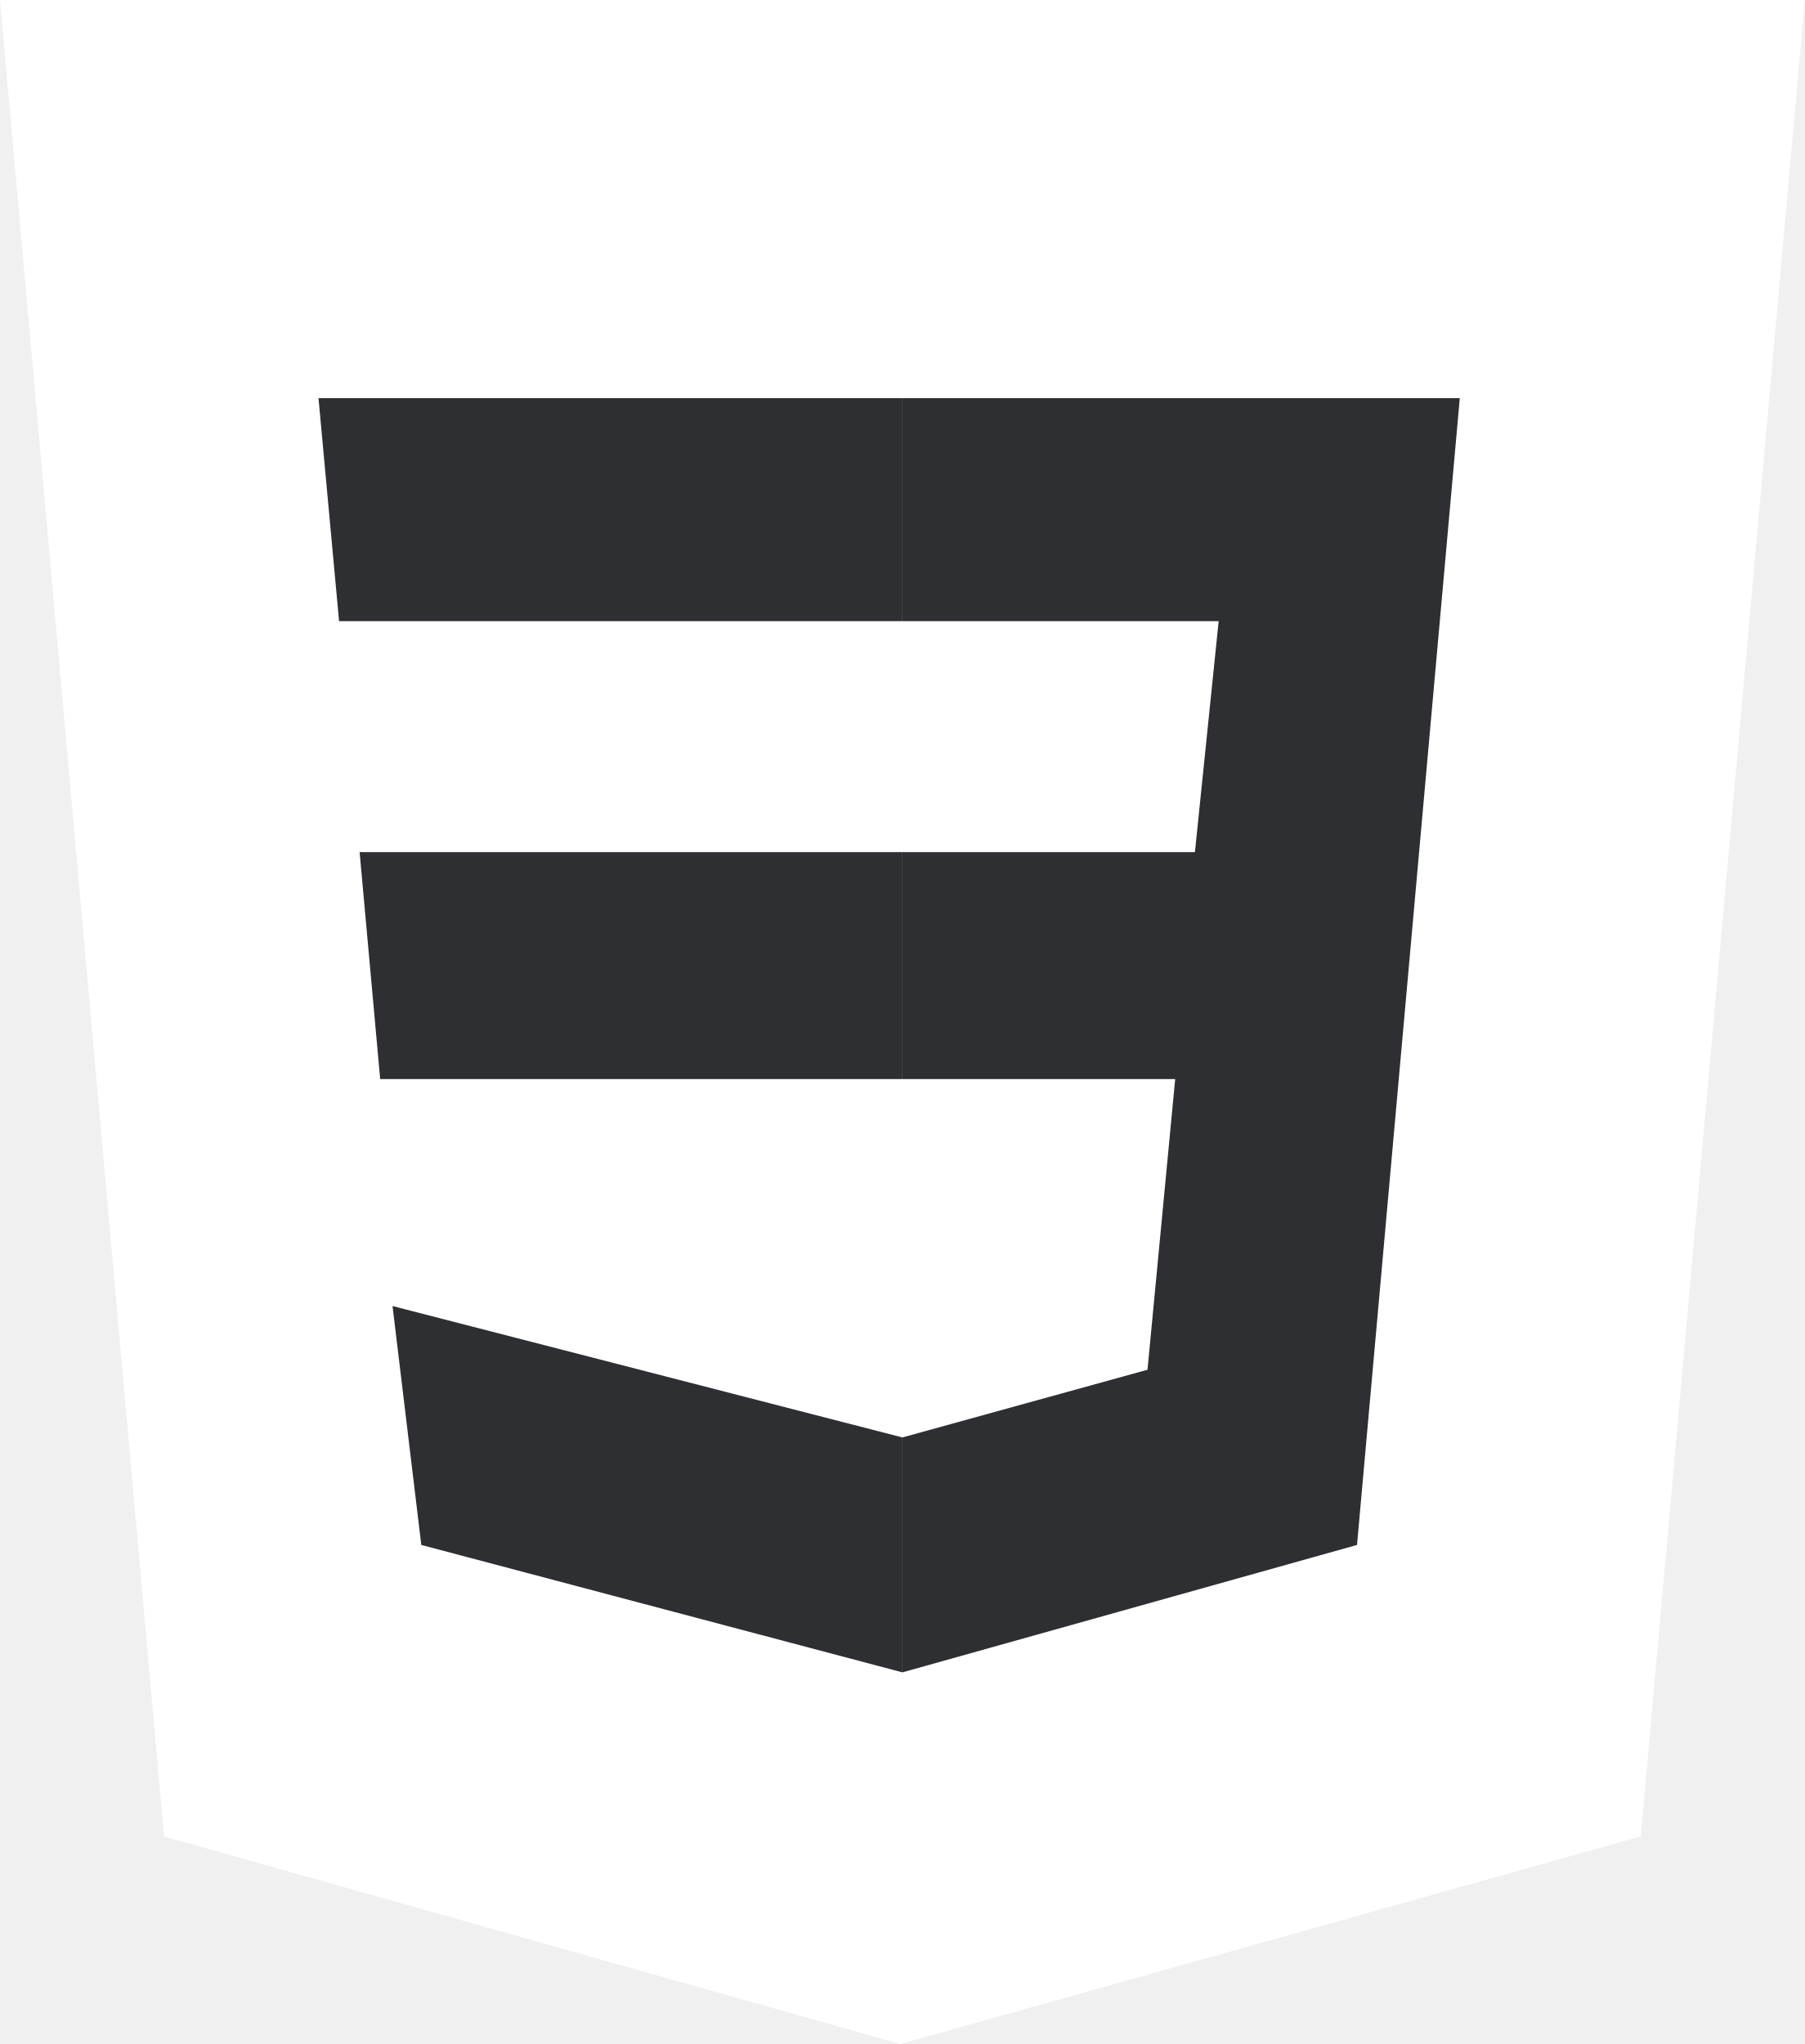
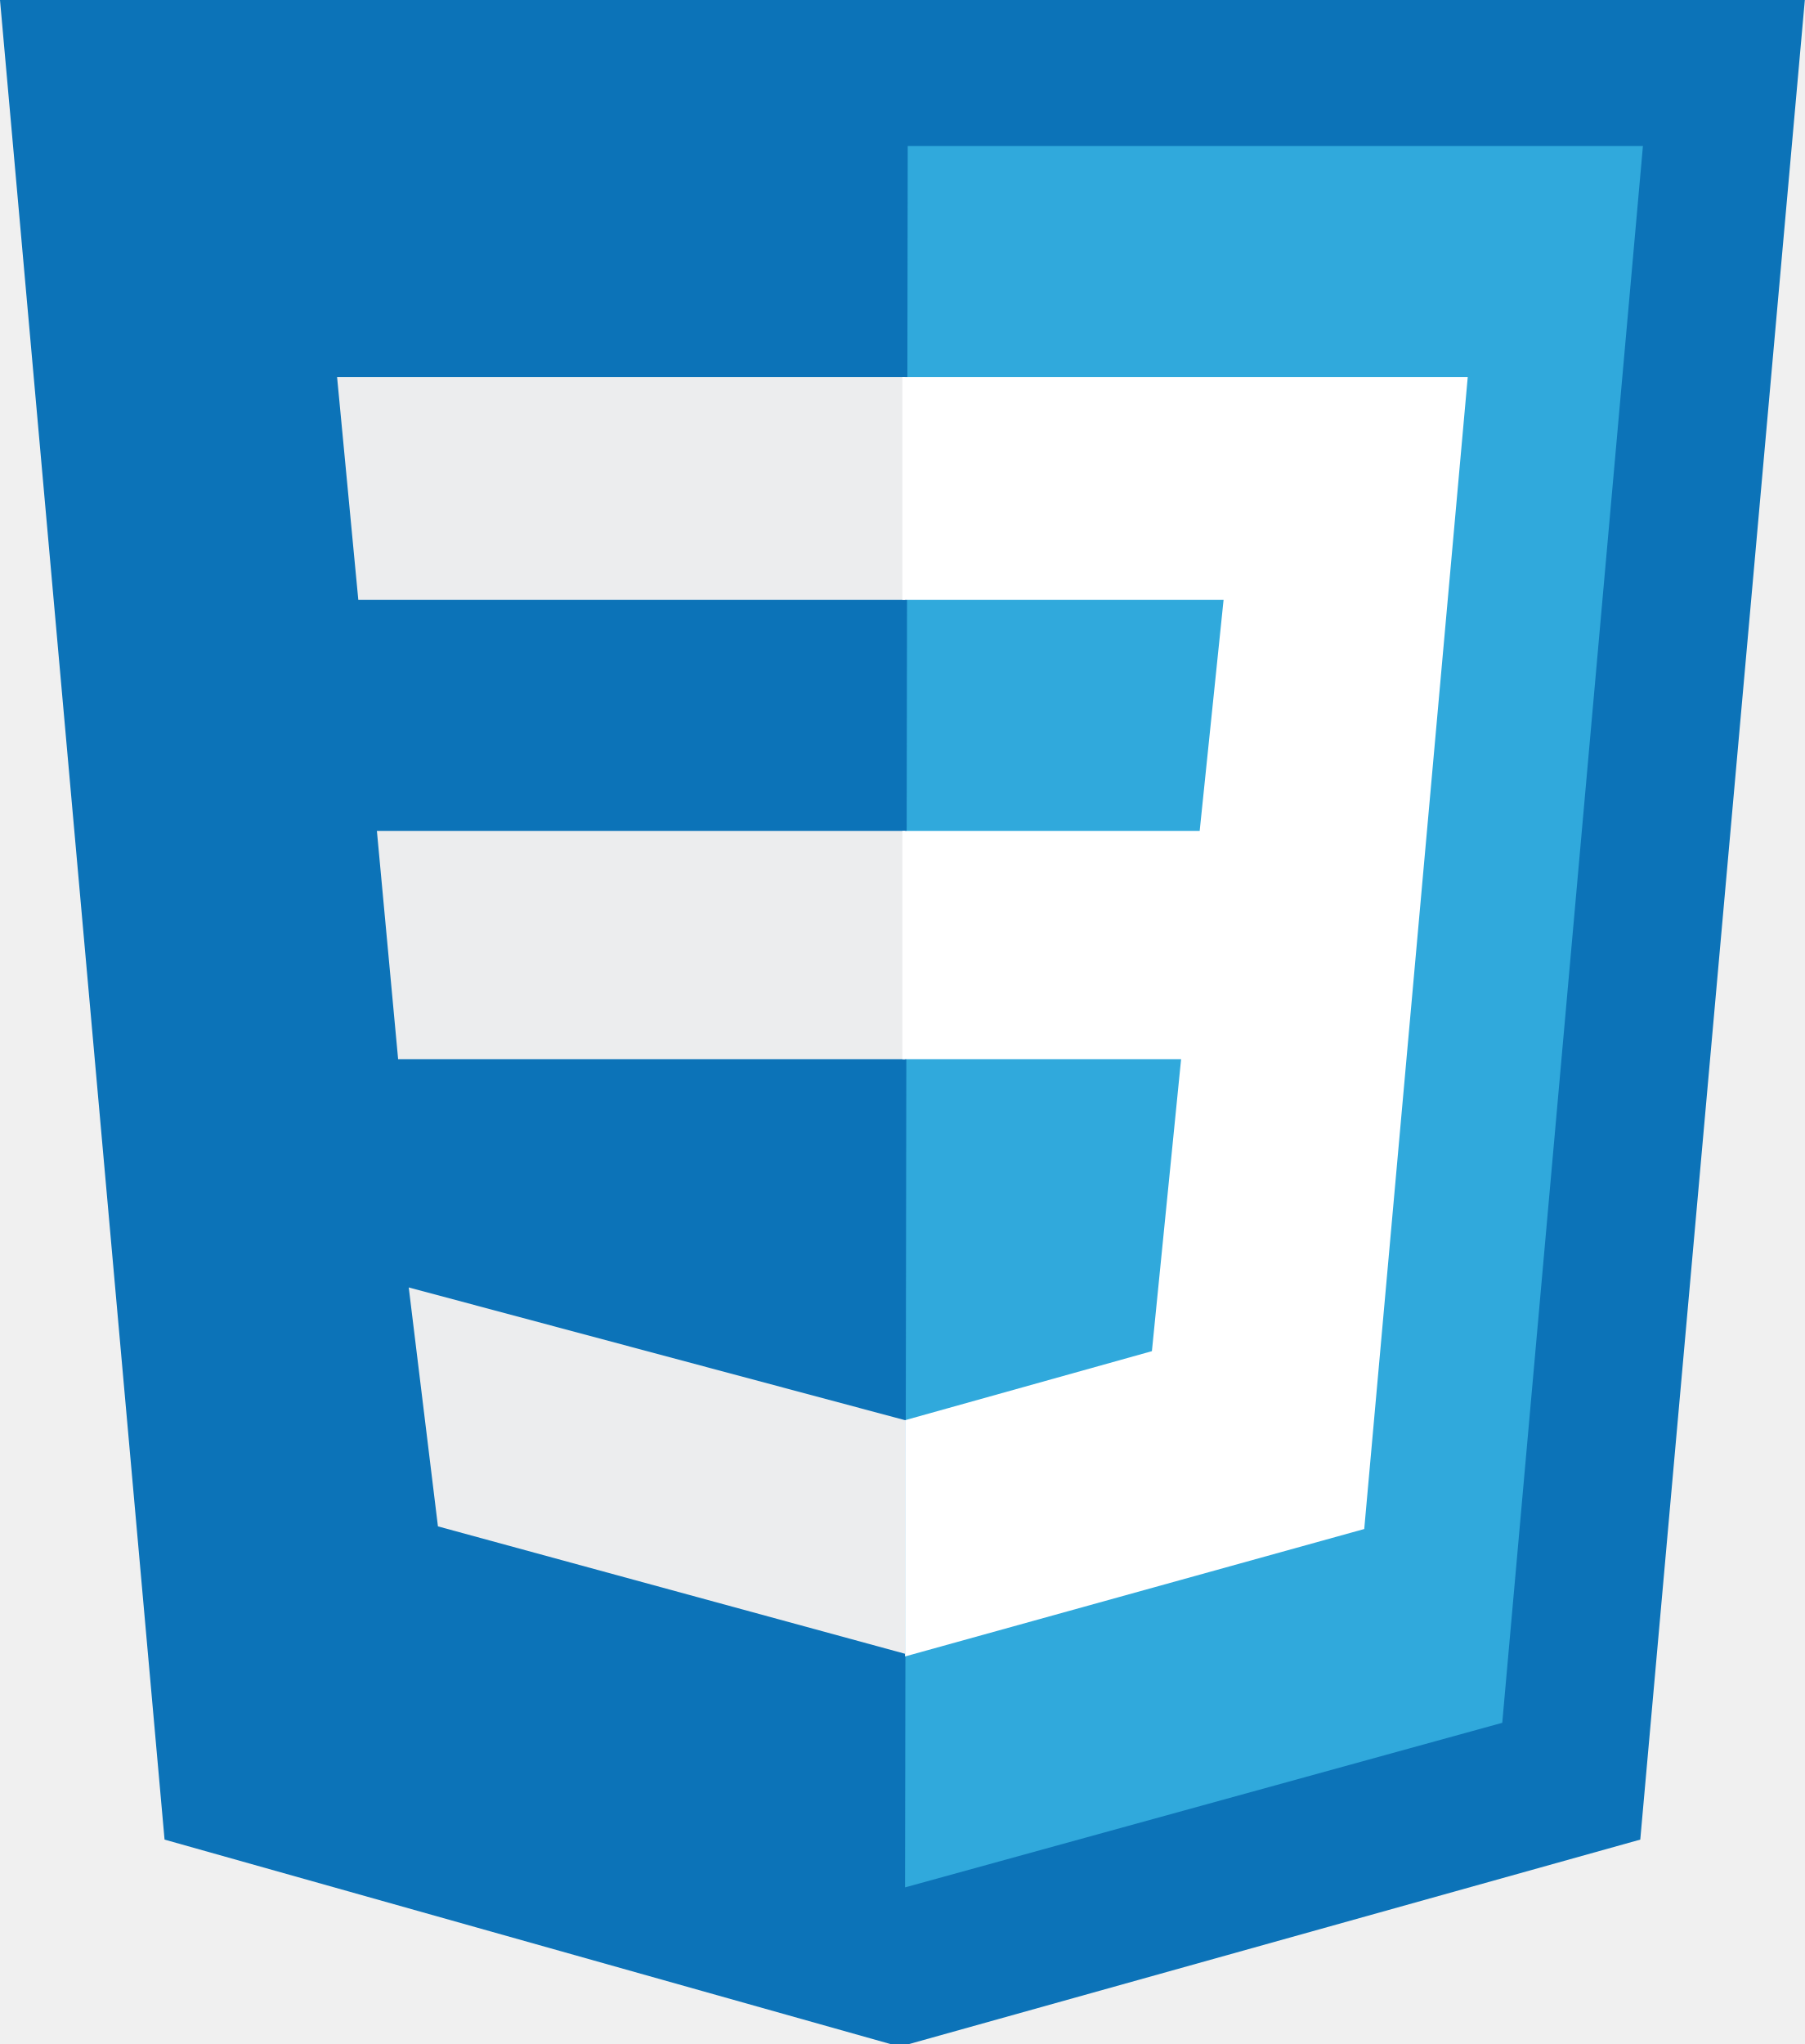
- <svg xmlns="http://www.w3.org/2000/svg" width="68px" height="77px" viewBox="0 0 68 77" version="1.1">
-   <g id="css-icon" stroke="none" stroke-width="1" fill="none" fill-rule="evenodd">
-     <polyline id="Path" fill="#FFFFFF" fill-rule="nonzero" points="6.182 69.18 0 0 68 0 61.818 69.18 33.925 77" />
-     <polyline id="Path" fill="#FFFFFF" fill-rule="nonzero" points="33 71 55.674 64.779 61 5 33 5" />
-     <path d="M34,32.1 L13.549,32.1 L14.324,40.65 L34,40.65 L34,32.1 Z M34,15 L12,15 L12.775,23.4 L34,23.4 L34,15 Z M34,54.15 L14.789,49.2 L15.873,58.2 L34,63 L34,54.15 Z" id="Shape" fill="#2D2F33" fill-rule="nonzero" />
-     <polygon id="Path" fill="#2D2F33" fill-rule="nonzero" points="34 40.65 44.277 40.65 43.234 51.6 34 54.15 34 63 51.128 58.2 55 15 34 15 34 23.4 45.915 23.4 45.021 32.1 34 32.1" />
-   </g>
+ <svg xmlns="http://www.w3.org/2000/svg" id="Capa_1" data-name="Capa 1" version="1.1" viewBox="0 0 68 77">
+   <defs>
+     <style>
+       .cls-1 {
+         fill: #30a9dc;
+       }
+ 
+       .cls-1, .cls-2, .cls-3, .cls-4 {
+         stroke-width: 0px;
+       }
+ 
+       .cls-2 {
+         fill: #0c73b8;
+       }
+ 
+       .cls-3 {
+         fill: #ecedee;
+       }
+ 
+       .cls-4 {
+         fill: #fff;
+       }
+     </style>
+   </defs>
+   <path class="cls-2" d="M6.2,69.3L0,0h68l-6.2,69.3-27.9,7.8" />
+   <path class="cls-1" d="M34.1,71.1l22.5-6.2,5.3-59.4h-27.7" />
+   <path class="cls-3" d="M34.1,31.3H14.2l.8,8.6h19.1v-8.6ZM34.1,14.2H12.7l.8,8.4h20.6v-8.4ZM34.1,53.5l-18.7-5,1.1,9,17.6,4.8v-8.9Z" />
+   <path class="cls-4" d="M34.1,39.9h10.4l-1.1,11-9.3,2.6v8.9l17.3-4.8,3.9-43.4h-21.3v8.4h12.1l-.9,8.7h-11.2v8.6Z" />
</svg>
